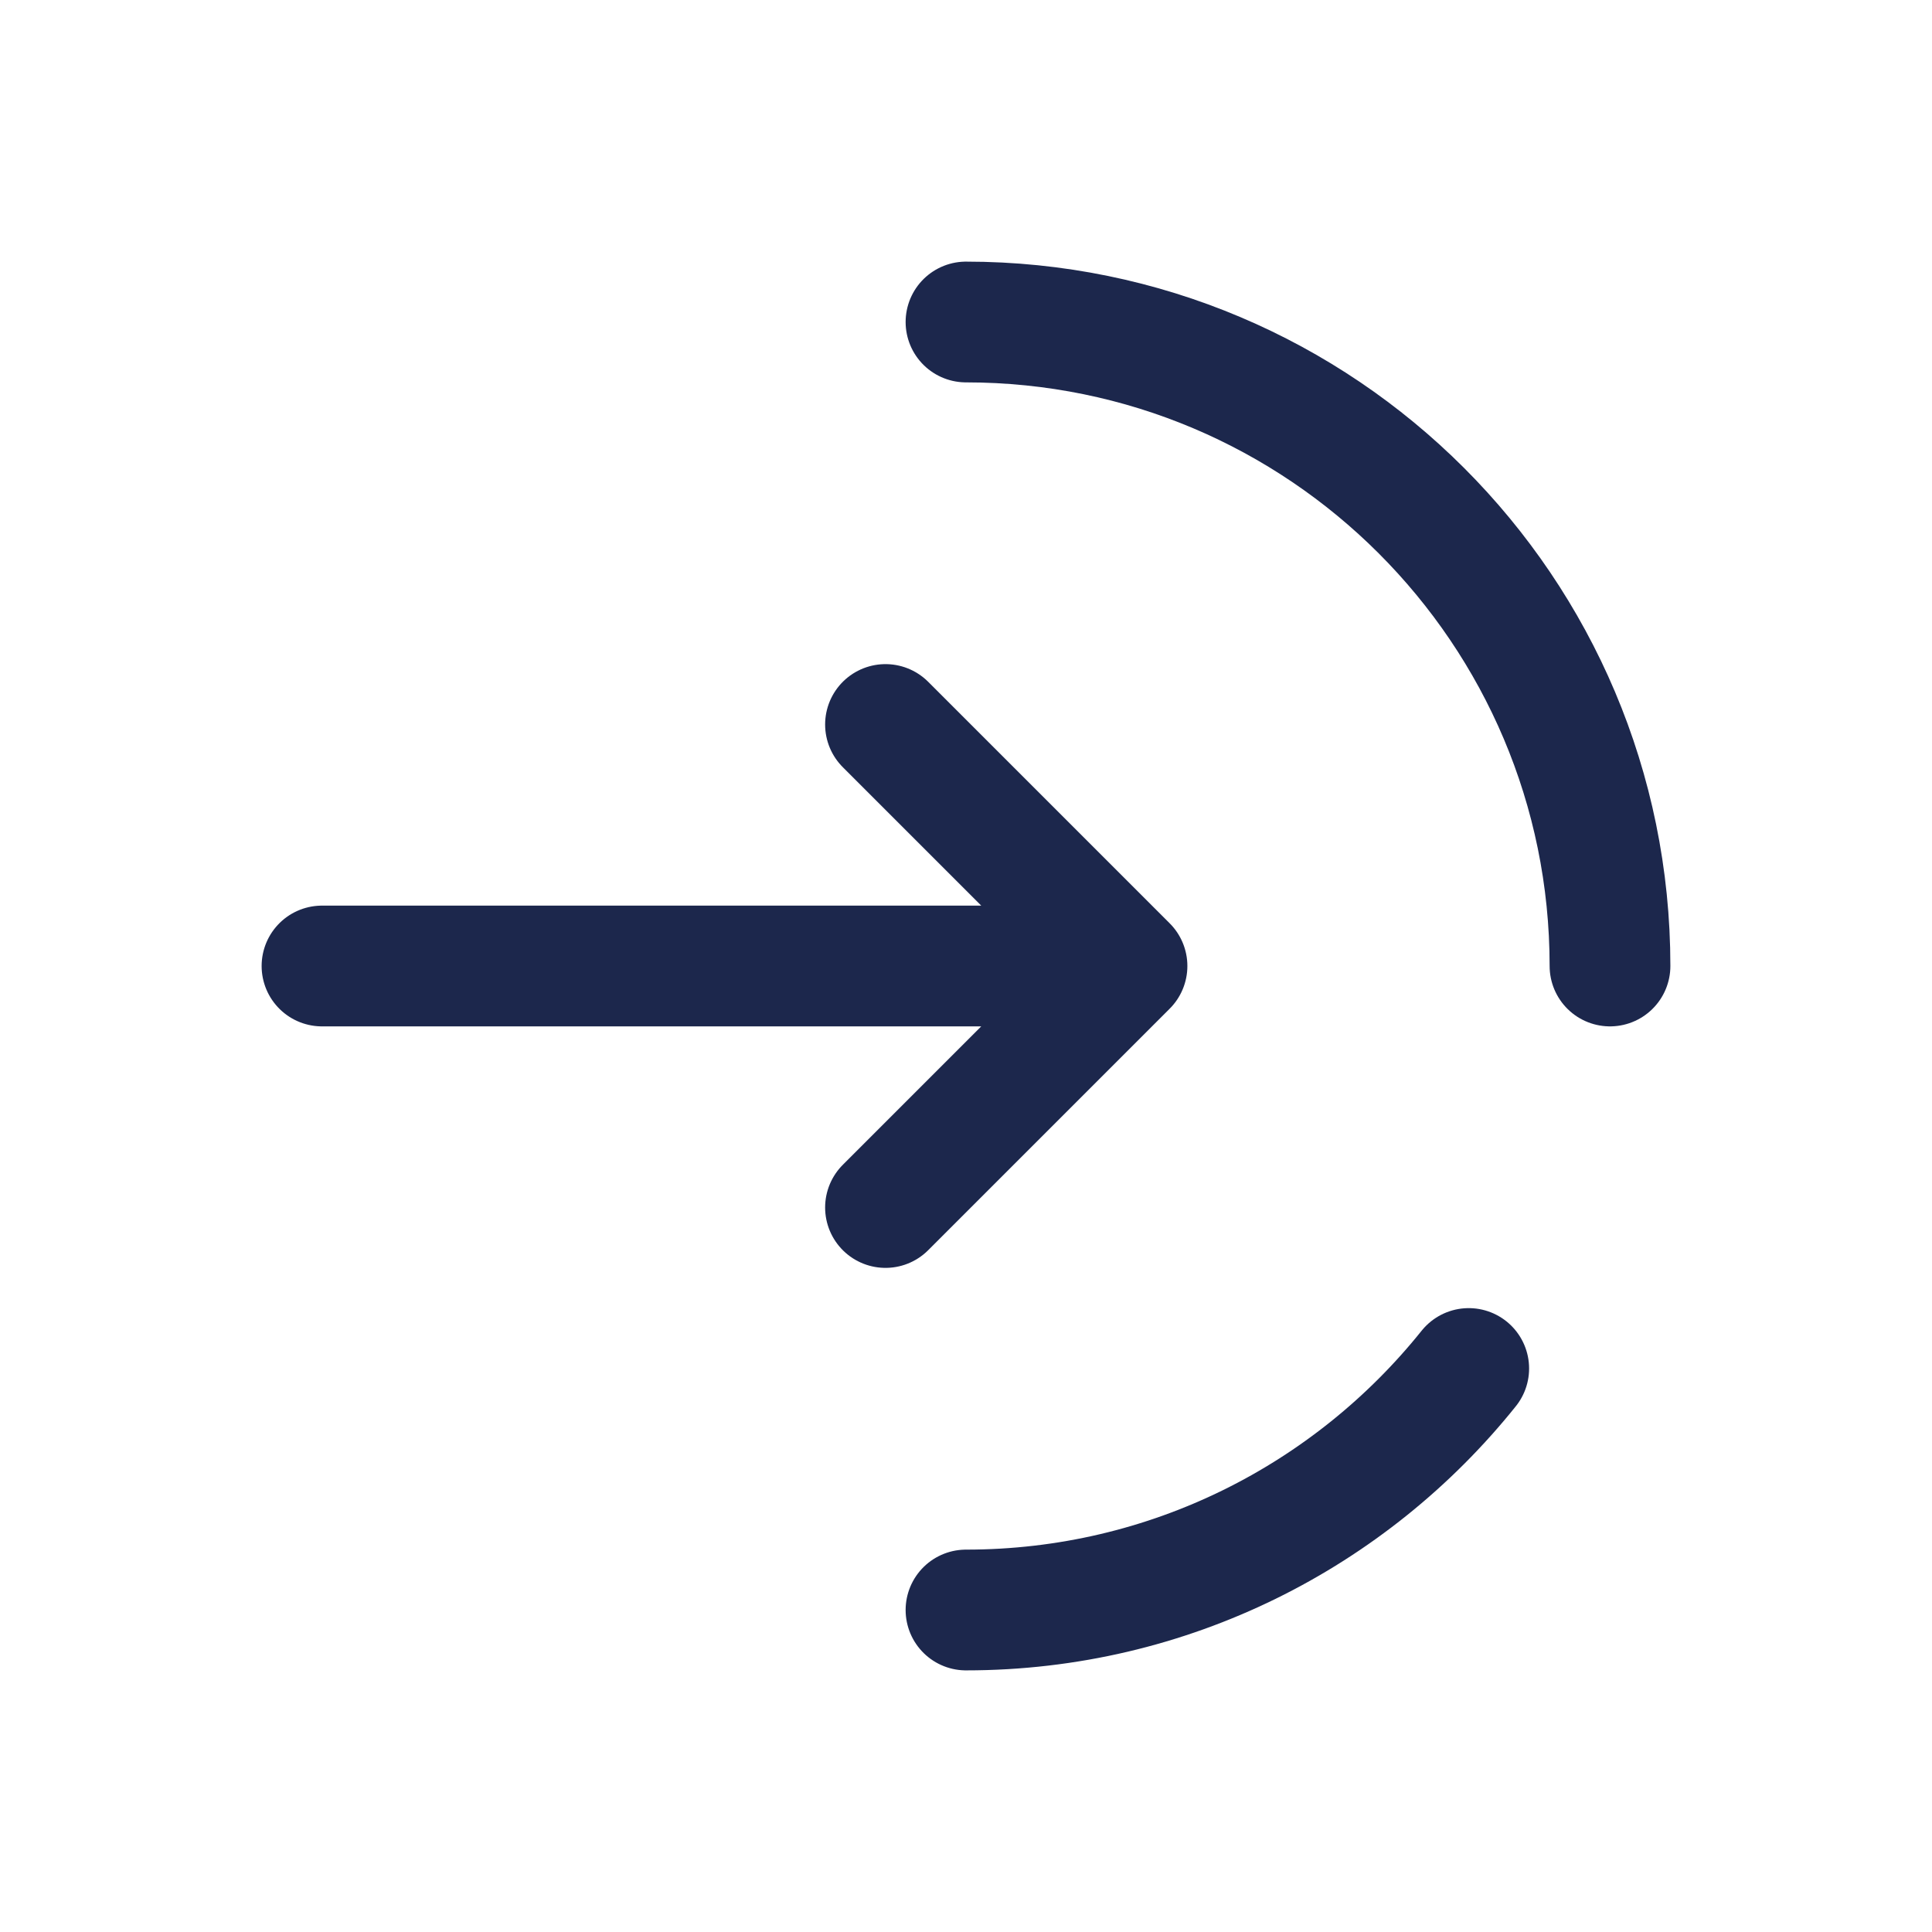
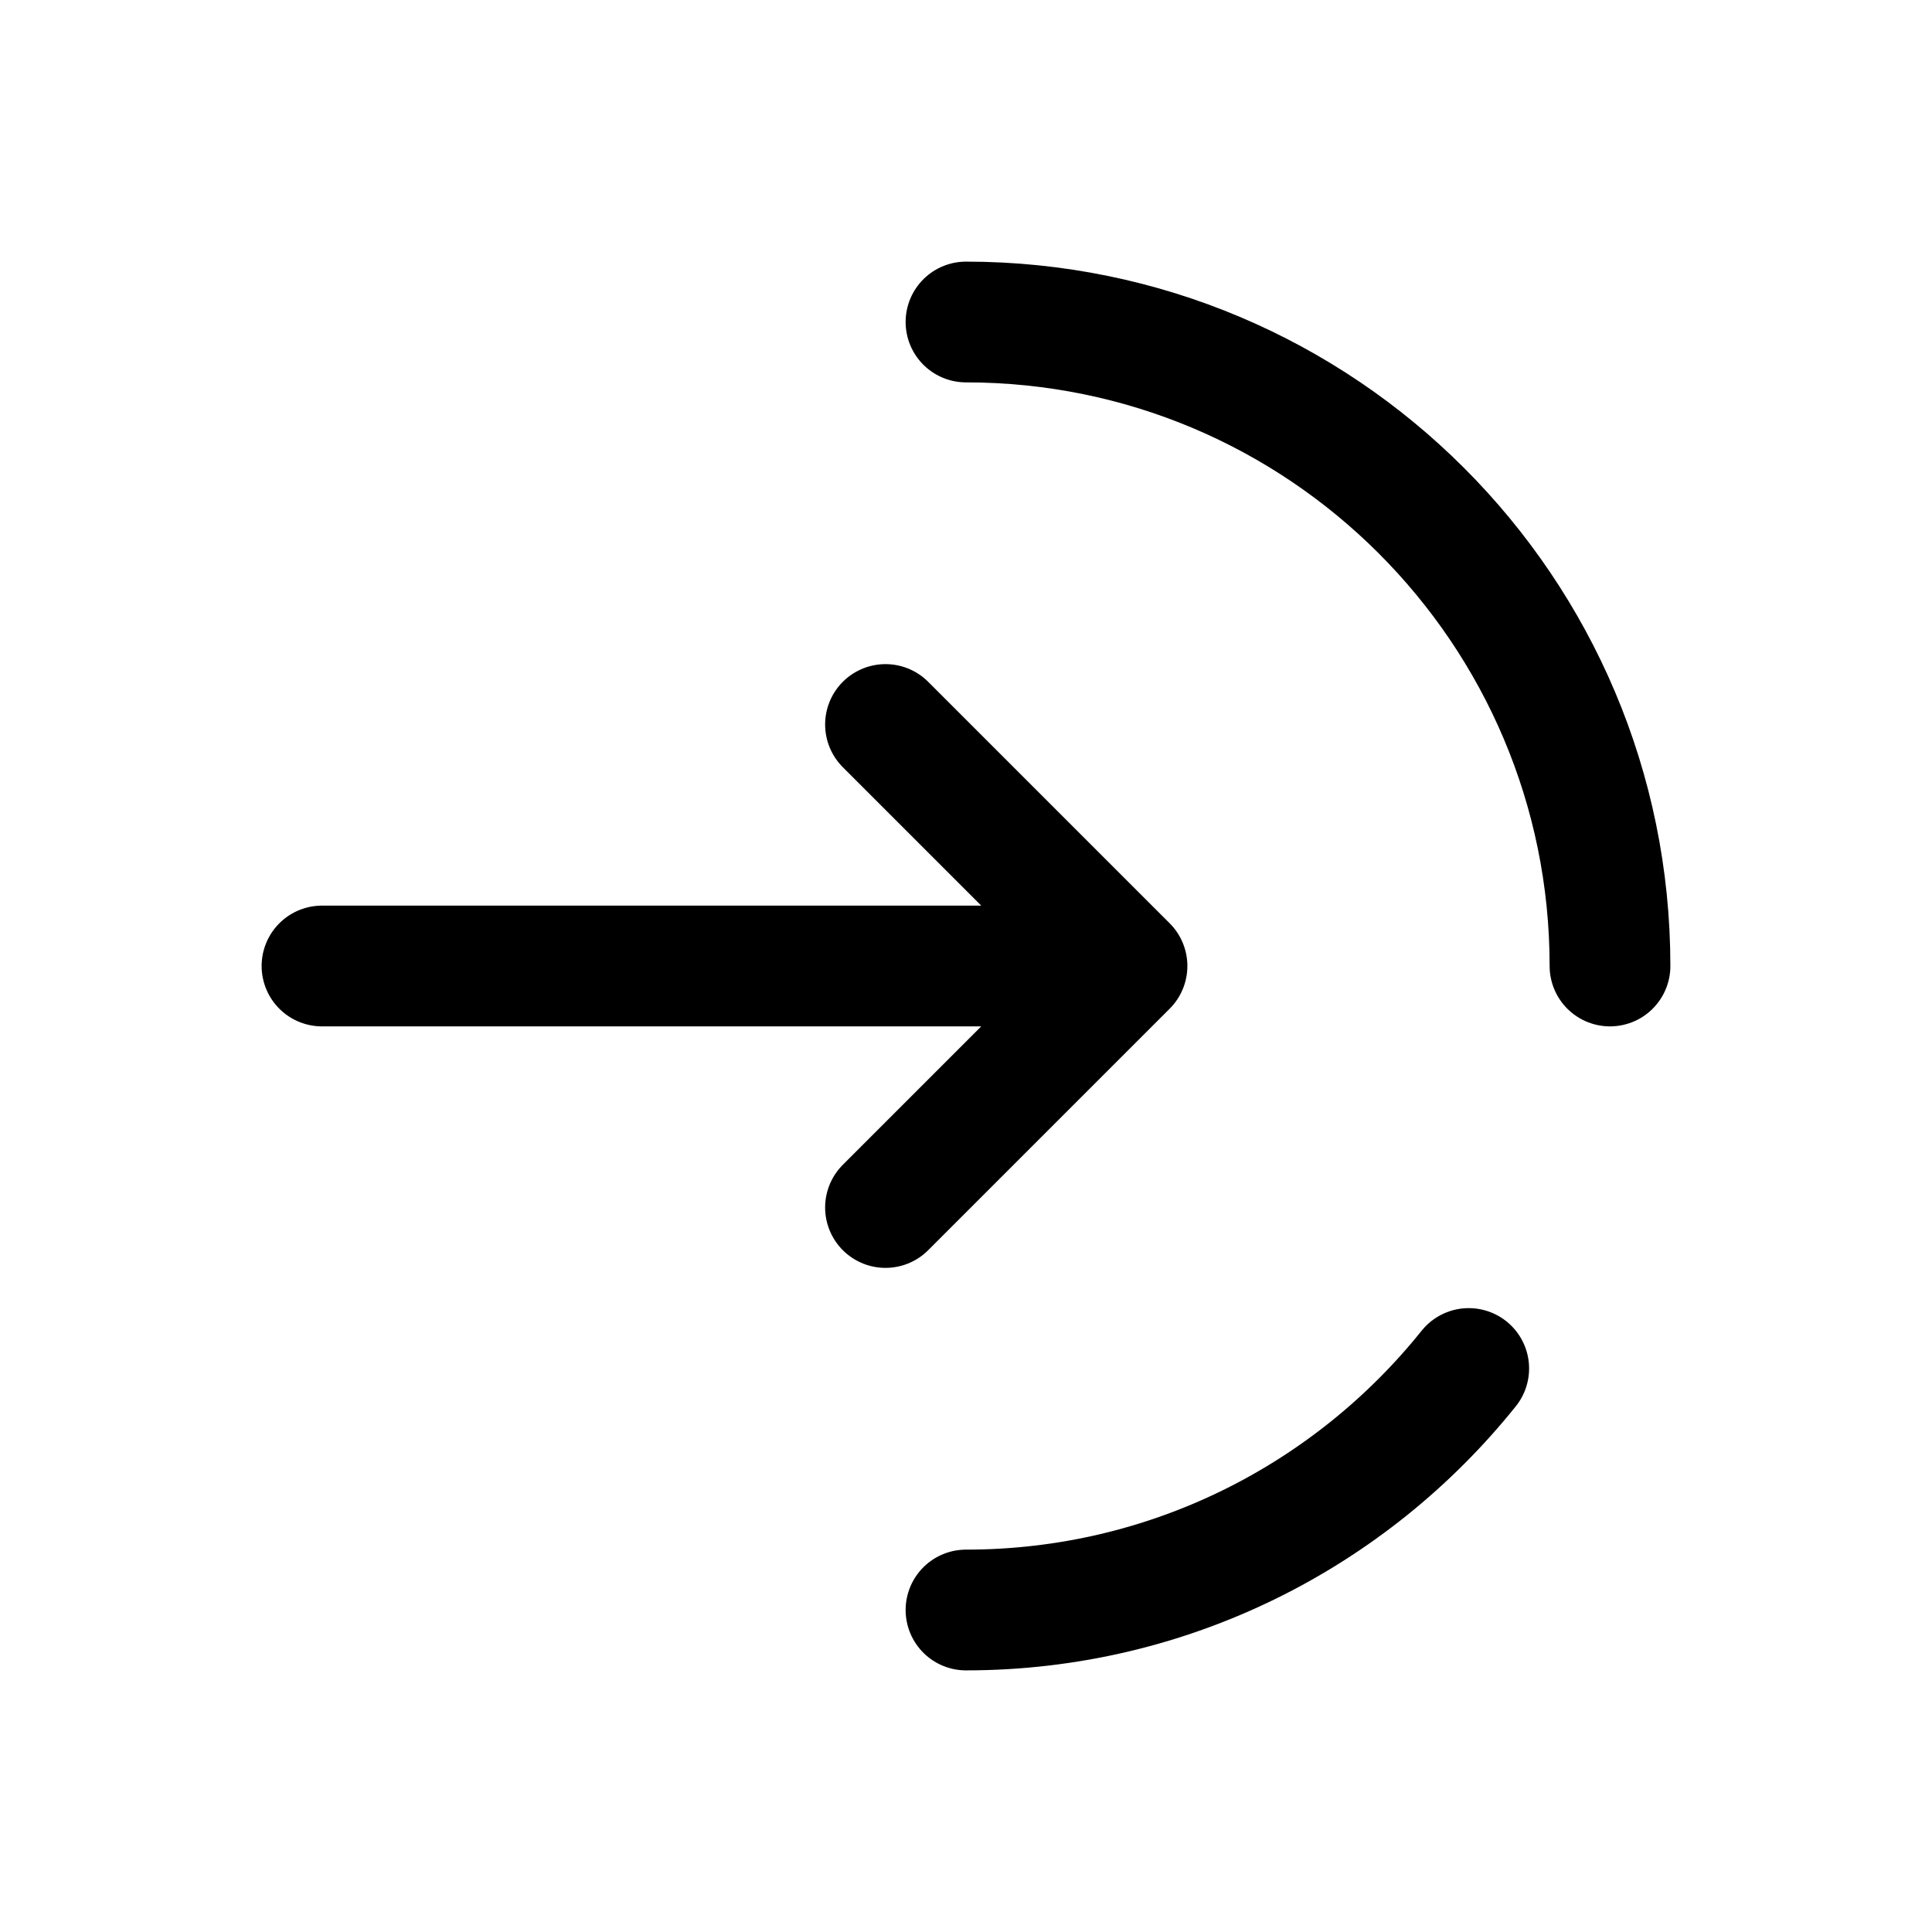
<svg xmlns="http://www.w3.org/2000/svg" width="800px" height="800px" viewBox="0 0 24 24" fill="none">
-   <path d="M20 12C20 7.582 16.418 4 12 4M12 20C14.526 20 16.779 18.829 18.245 17" stroke="#1C274C" stroke-width="1.5" stroke-linecap="round" />
-   <path d="M4 12H14M14 12L11 9M14 12L11 15" stroke="#1C274C" stroke-width="1.5" stroke-linecap="round" stroke-linejoin="round" />
+   <path d="M20 12C20 7.582 16.418 4 12 4M12 20C14.526 20 16.779 18.829 18.245 17" stroke="#000000" stroke-width="1.5" stroke-linecap="round" />
+   <path d="M4 12H14M14 12L11 9M14 12L11 15" stroke="#000000" stroke-width="1.5" stroke-linecap="round" stroke-linejoin="round" />
</svg>
